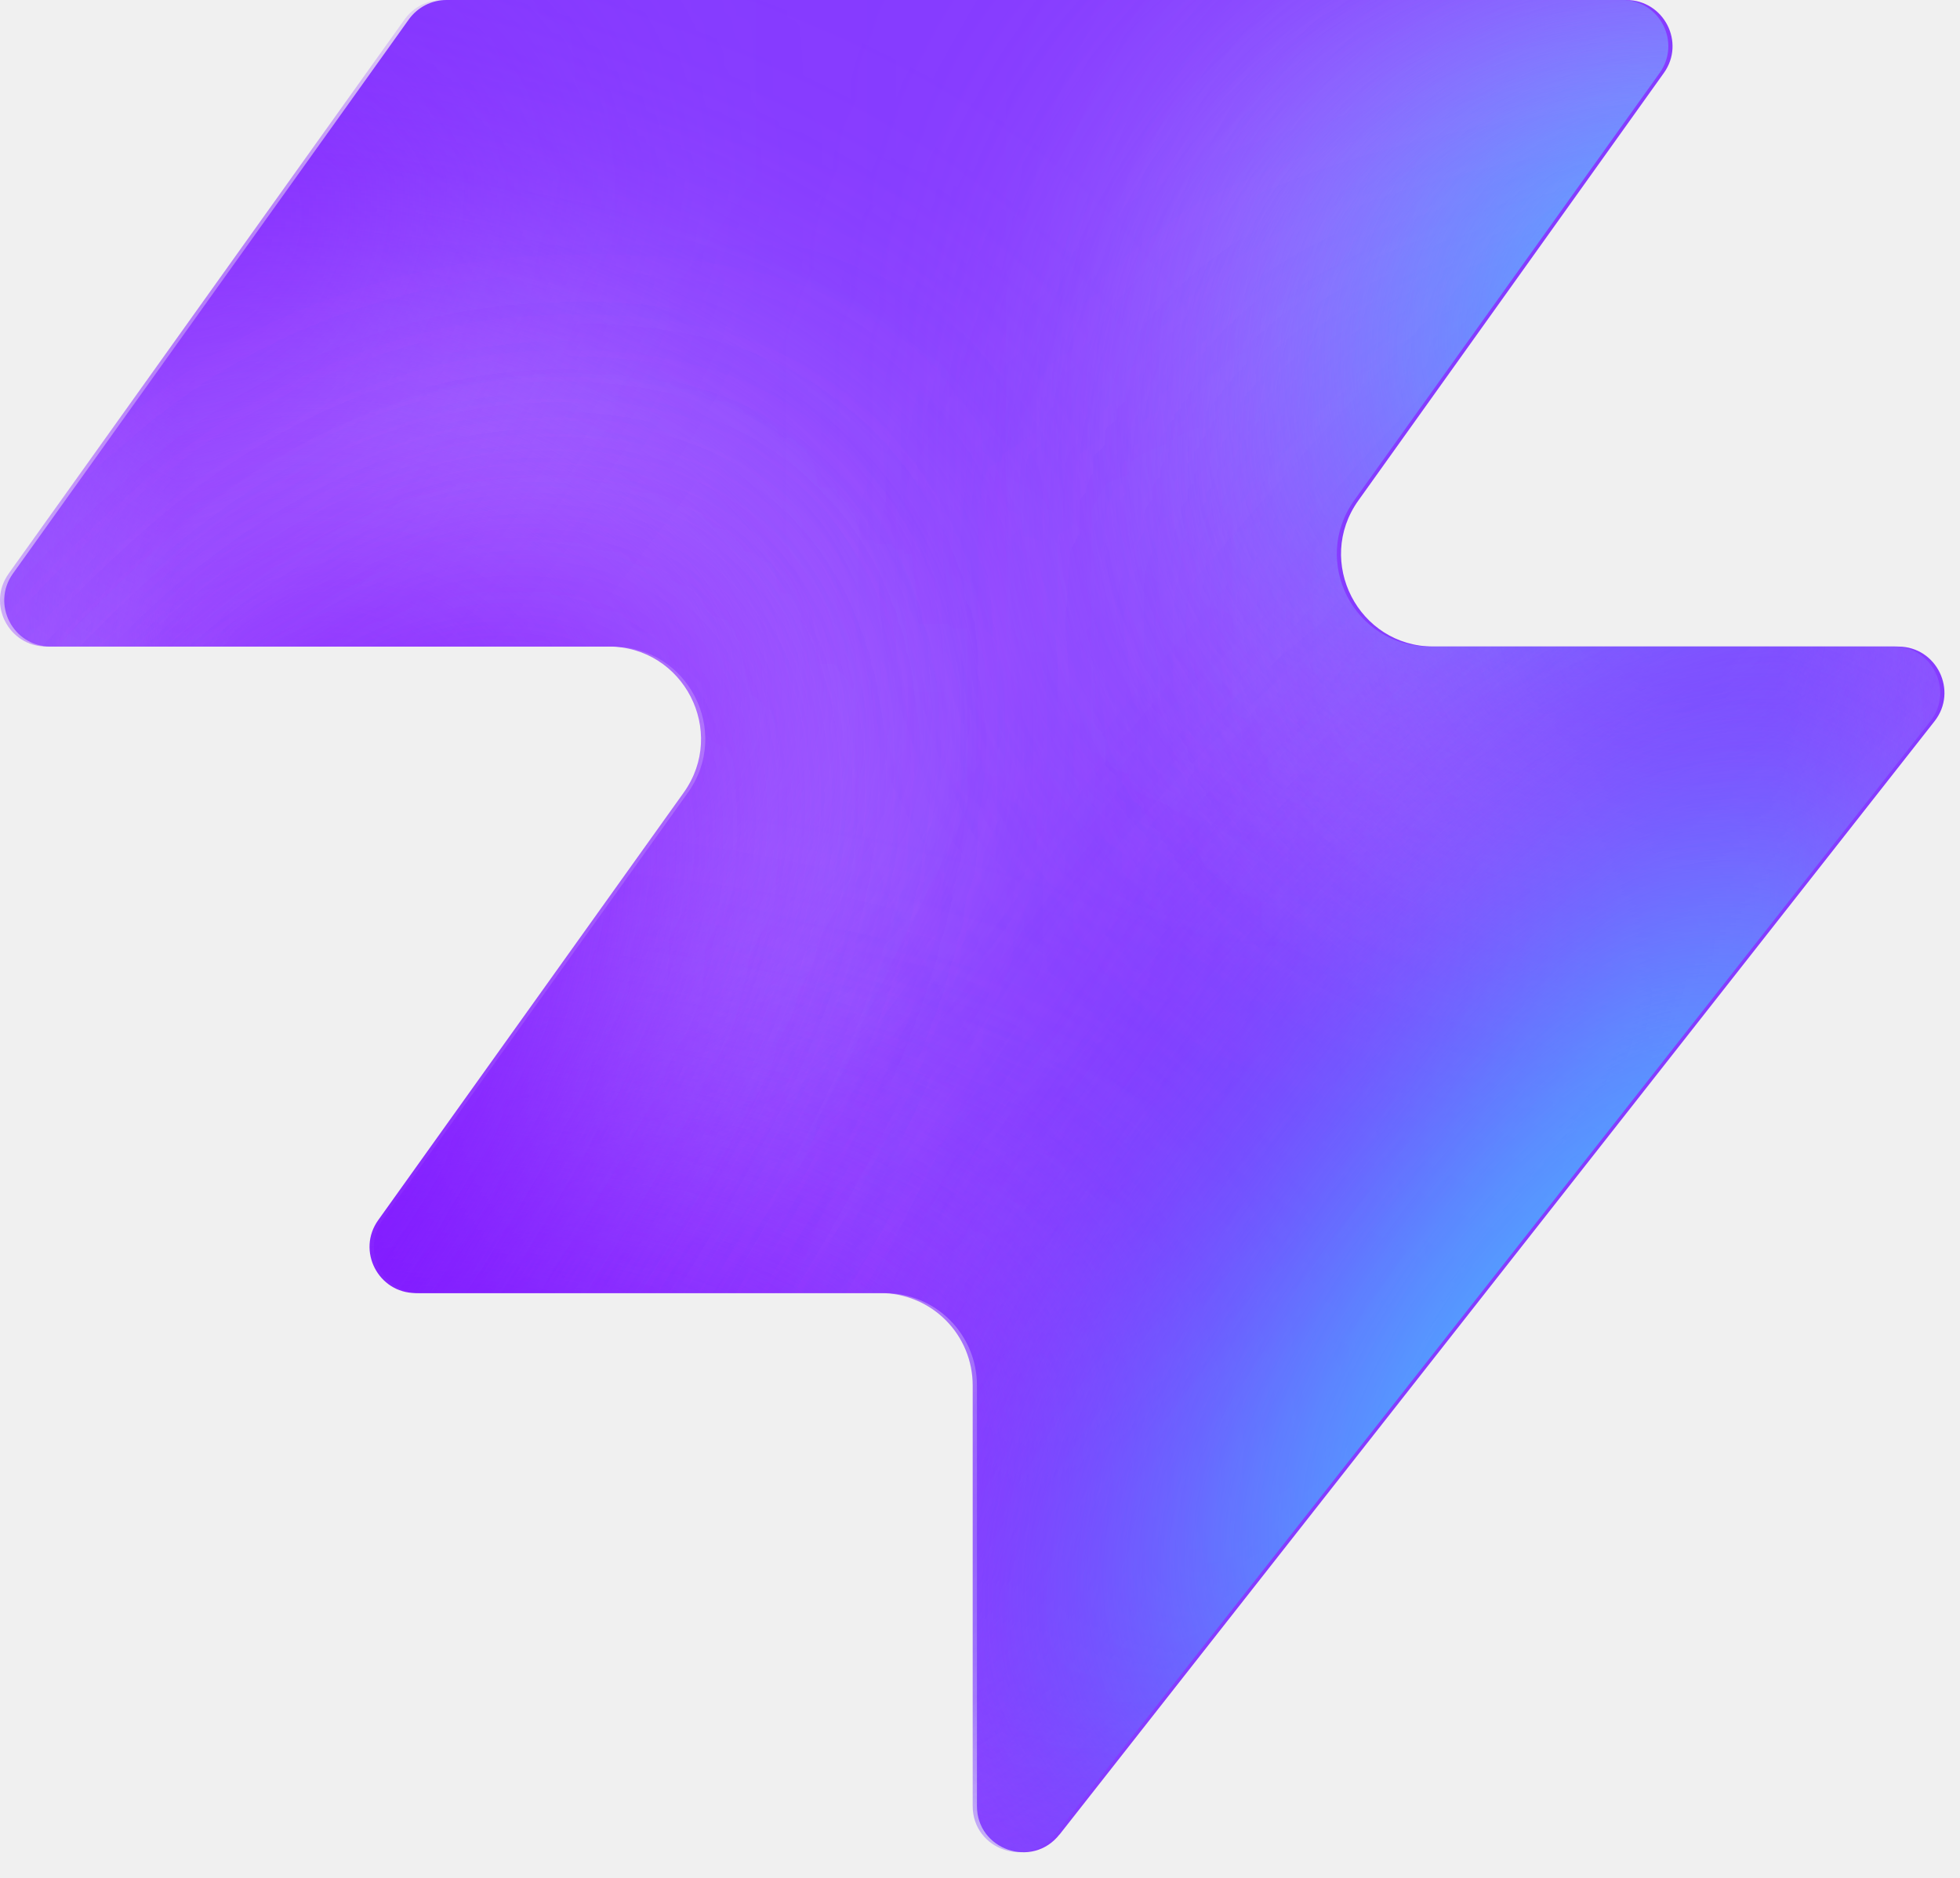
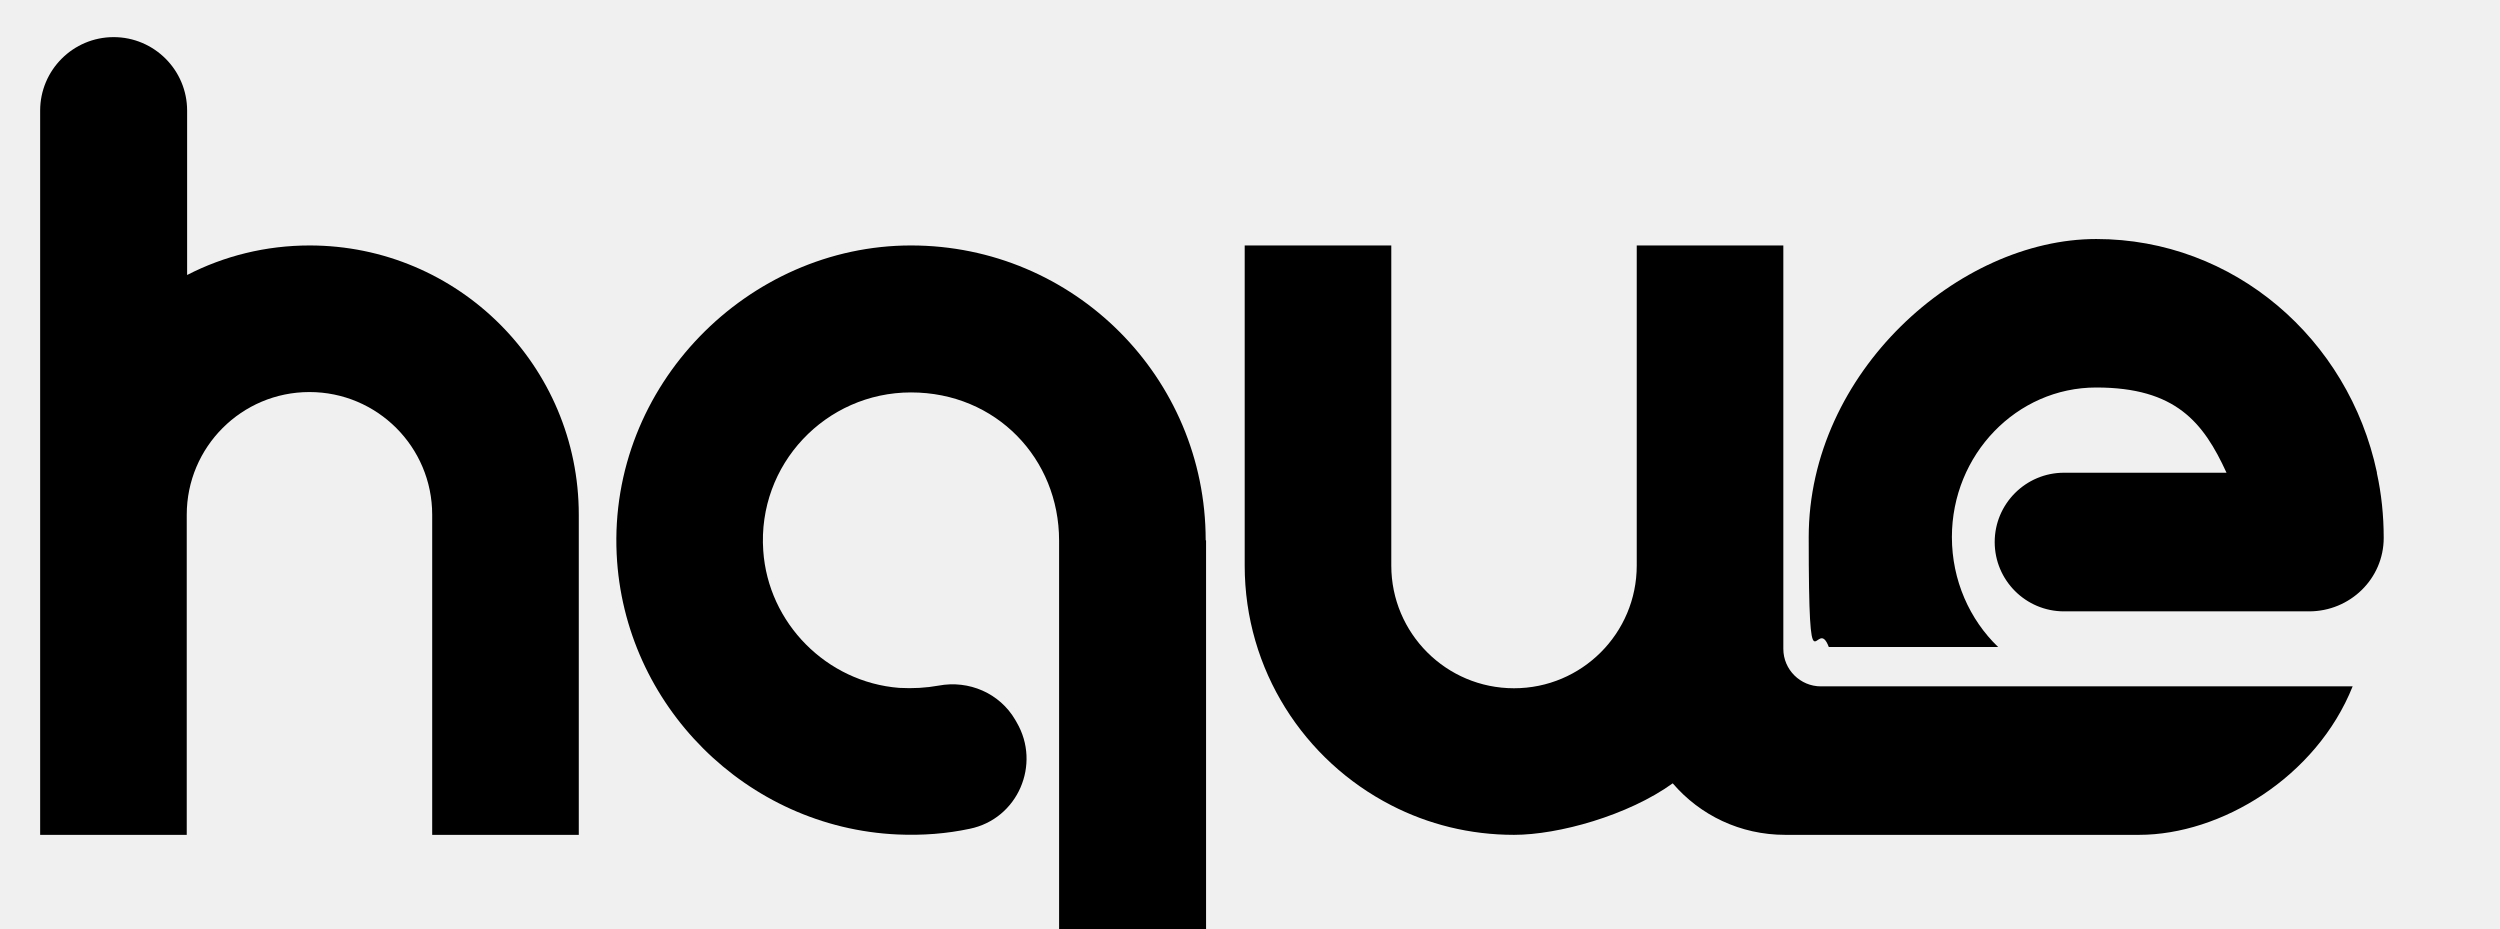
- <svg xmlns="http://www.w3.org/2000/svg" width="48" height="46" fill="none" viewBox="0 0 48 46">
-   <path fill="#863bff" d="M25.946 44.938c-.664.845-2.021.375-2.021-.698V33.937a2.26 2.26 0 0 0-2.262-2.262H10.287c-.92 0-1.456-1.04-.92-1.788l7.48-10.471c1.07-1.497 0-3.578-1.842-3.578H1.237c-.92 0-1.456-1.04-.92-1.788L10.013.474c.214-.297.556-.474.92-.474h28.894c.92 0 1.456 1.04.92 1.788l-7.48 10.471c-1.07 1.498 0 3.579 1.842 3.579h11.377c.943 0 1.473 1.088.89 1.83L25.947 44.94z" style="fill:#863bff;fill:color(display-p3 .525 .23 1);fill-opacity:1" />
-   <mask id="a" width="48" height="46" x="0" y="0" maskUnits="userSpaceOnUse" style="mask-type:alpha">
-     <path fill="#000" d="M25.842 44.938c-.664.844-2.021.375-2.021-.698V33.937a2.26 2.26 0 0 0-2.262-2.262H10.183c-.92 0-1.456-1.04-.92-1.788l7.48-10.471c1.07-1.498 0-3.579-1.842-3.579H1.133c-.92 0-1.456-1.04-.92-1.787L9.91.473c.214-.297.556-.474.92-.474h28.894c.92 0 1.456 1.04.92 1.788l-7.48 10.471c-1.07 1.498 0 3.578 1.842 3.578h11.377c.943 0 1.473 1.088.89 1.832L25.843 44.94z" style="fill:#000;fill-opacity:1" />
-   </mask>
-   <g mask="url(#a)">
-     <g filter="url(#b)">
-       <ellipse cx="5.508" cy="14.704" fill="#ede6ff" rx="5.508" ry="14.704" style="fill:#ede6ff;fill:color(display-p3 .927 .903 1);fill-opacity:1" transform="matrix(.00324 1 1 -.00324 -4.47 31.516)" />
-     </g>
-     <g filter="url(#c)">
-       <ellipse cx="10.399" cy="29.851" fill="#ede6ff" rx="10.399" ry="29.851" style="fill:#ede6ff;fill:color(display-p3 .927 .903 1);fill-opacity:1" transform="matrix(.00324 1 1 -.00324 -39.328 7.883)" />
-     </g>
-     <g filter="url(#d)">
-       <ellipse cx="5.508" cy="30.487" fill="#7e14ff" rx="5.508" ry="30.487" style="fill:#7e14ff;fill:color(display-p3 .492 .077 1);fill-opacity:1" transform="rotate(89.814 -25.913 -14.639)scale(1 -1)" />
-     </g>
-     <g filter="url(#e)">
-       <ellipse cx="5.508" cy="30.599" fill="#7e14ff" rx="5.508" ry="30.599" style="fill:#7e14ff;fill:color(display-p3 .492 .077 1);fill-opacity:1" transform="rotate(89.814 -32.644 -3.334)scale(1 -1)" />
-     </g>
-     <g filter="url(#f)">
-       <ellipse cx="5.508" cy="30.599" fill="#7e14ff" rx="5.508" ry="30.599" style="fill:#7e14ff;fill:color(display-p3 .492 .077 1);fill-opacity:1" transform="matrix(.00324 1 1 -.00324 -34.34 30.47)" />
-     </g>
-     <g filter="url(#g)">
-       <ellipse cx="14.072" cy="22.078" fill="#ede6ff" rx="14.072" ry="22.078" style="fill:#ede6ff;fill:color(display-p3 .927 .903 1);fill-opacity:1" transform="rotate(93.35 24.506 48.493)scale(-1 1)" />
-     </g>
-     <g filter="url(#h)">
-       <ellipse cx="3.47" cy="21.501" fill="#7e14ff" rx="3.47" ry="21.501" style="fill:#7e14ff;fill:color(display-p3 .492 .077 1);fill-opacity:1" transform="rotate(89.009 28.708 47.59)scale(-1 1)" />
-     </g>
-     <g filter="url(#i)">
-       <ellipse cx="3.47" cy="21.501" fill="#7e14ff" rx="3.47" ry="21.501" style="fill:#7e14ff;fill:color(display-p3 .492 .077 1);fill-opacity:1" transform="rotate(89.009 28.708 47.59)scale(-1 1)" />
-     </g>
-     <g filter="url(#j)">
-       <ellipse cx=".387" cy="8.972" fill="#7e14ff" rx="4.407" ry="29.108" style="fill:#7e14ff;fill:color(display-p3 .492 .077 1);fill-opacity:1" transform="rotate(39.51 .387 8.972)" />
-     </g>
-     <g filter="url(#k)">
-       <ellipse cx="47.523" cy="-6.092" fill="#7e14ff" rx="4.407" ry="29.108" style="fill:#7e14ff;fill:color(display-p3 .492 .077 1);fill-opacity:1" transform="rotate(37.892 47.523 -6.092)" />
-     </g>
-     <g filter="url(#l)">
-       <ellipse cx="41.412" cy="6.333" fill="#47bfff" rx="5.971" ry="9.665" style="fill:#47bfff;fill:color(display-p3 .28 .748 1);fill-opacity:1" transform="rotate(37.892 41.412 6.333)" />
-     </g>
-     <g filter="url(#m)">
-       <ellipse cx="-1.879" cy="38.332" fill="#7e14ff" rx="4.407" ry="29.108" style="fill:#7e14ff;fill:color(display-p3 .492 .077 1);fill-opacity:1" transform="rotate(37.892 -1.88 38.332)" />
-     </g>
-     <g filter="url(#n)">
-       <ellipse cx="-1.879" cy="38.332" fill="#7e14ff" rx="4.407" ry="29.108" style="fill:#7e14ff;fill:color(display-p3 .492 .077 1);fill-opacity:1" transform="rotate(37.892 -1.88 38.332)" />
-     </g>
-     <g filter="url(#o)">
-       <ellipse cx="35.651" cy="29.907" fill="#7e14ff" rx="4.407" ry="29.108" style="fill:#7e14ff;fill:color(display-p3 .492 .077 1);fill-opacity:1" transform="rotate(37.892 35.651 29.907)" />
-     </g>
-     <g filter="url(#p)">
-       <ellipse cx="38.418" cy="32.4" fill="#47bfff" rx="5.971" ry="15.297" style="fill:#47bfff;fill:color(display-p3 .28 .748 1);fill-opacity:1" transform="rotate(37.892 38.418 32.4)" />
-     </g>
-   </g>
-   <defs>
-     <filter id="b" width="60.045" height="41.654" x="-19.77" y="16.149" color-interpolation-filters="sRGB" filterUnits="userSpaceOnUse">
-       <feFlood flood-opacity="0" result="BackgroundImageFix" />
-       <feBlend in="SourceGraphic" in2="BackgroundImageFix" result="shape" />
-       <feGaussianBlur result="effect1_foregroundBlur_2002_17158" stdDeviation="7.659" />
-     </filter>
-     <filter id="c" width="90.34" height="51.437" x="-54.613" y="-7.533" color-interpolation-filters="sRGB" filterUnits="userSpaceOnUse">
-       <feFlood flood-opacity="0" result="BackgroundImageFix" />
-       <feBlend in="SourceGraphic" in2="BackgroundImageFix" result="shape" />
-       <feGaussianBlur result="effect1_foregroundBlur_2002_17158" stdDeviation="7.659" />
-     </filter>
-     <filter id="d" width="79.355" height="29.4" x="-49.64" y="2.03" color-interpolation-filters="sRGB" filterUnits="userSpaceOnUse">
-       <feFlood flood-opacity="0" result="BackgroundImageFix" />
-       <feBlend in="SourceGraphic" in2="BackgroundImageFix" result="shape" />
-       <feGaussianBlur result="effect1_foregroundBlur_2002_17158" stdDeviation="4.596" />
-     </filter>
-     <filter id="e" width="79.579" height="29.4" x="-45.045" y="20.029" color-interpolation-filters="sRGB" filterUnits="userSpaceOnUse">
-       <feFlood flood-opacity="0" result="BackgroundImageFix" />
-       <feBlend in="SourceGraphic" in2="BackgroundImageFix" result="shape" />
-       <feGaussianBlur result="effect1_foregroundBlur_2002_17158" stdDeviation="4.596" />
-     </filter>
-     <filter id="f" width="79.579" height="29.4" x="-43.513" y="21.178" color-interpolation-filters="sRGB" filterUnits="userSpaceOnUse">
-       <feFlood flood-opacity="0" result="BackgroundImageFix" />
-       <feBlend in="SourceGraphic" in2="BackgroundImageFix" result="shape" />
-       <feGaussianBlur result="effect1_foregroundBlur_2002_17158" stdDeviation="4.596" />
-     </filter>
-     <filter id="g" width="74.749" height="58.852" x="15.756" y="-17.901" color-interpolation-filters="sRGB" filterUnits="userSpaceOnUse">
-       <feFlood flood-opacity="0" result="BackgroundImageFix" />
-       <feBlend in="SourceGraphic" in2="BackgroundImageFix" result="shape" />
-       <feGaussianBlur result="effect1_foregroundBlur_2002_17158" stdDeviation="7.659" />
-     </filter>
-     <filter id="h" width="61.377" height="25.362" x="23.548" y="2.284" color-interpolation-filters="sRGB" filterUnits="userSpaceOnUse">
-       <feFlood flood-opacity="0" result="BackgroundImageFix" />
-       <feBlend in="SourceGraphic" in2="BackgroundImageFix" result="shape" />
-       <feGaussianBlur result="effect1_foregroundBlur_2002_17158" stdDeviation="4.596" />
-     </filter>
-     <filter id="i" width="61.377" height="25.362" x="23.548" y="2.284" color-interpolation-filters="sRGB" filterUnits="userSpaceOnUse">
-       <feFlood flood-opacity="0" result="BackgroundImageFix" />
-       <feBlend in="SourceGraphic" in2="BackgroundImageFix" result="shape" />
-       <feGaussianBlur result="effect1_foregroundBlur_2002_17158" stdDeviation="4.596" />
-     </filter>
-     <filter id="j" width="56.045" height="63.649" x="-27.636" y="-22.853" color-interpolation-filters="sRGB" filterUnits="userSpaceOnUse">
-       <feFlood flood-opacity="0" result="BackgroundImageFix" />
-       <feBlend in="SourceGraphic" in2="BackgroundImageFix" result="shape" />
-       <feGaussianBlur result="effect1_foregroundBlur_2002_17158" stdDeviation="4.596" />
-     </filter>
-     <filter id="k" width="54.814" height="64.646" x="20.116" y="-38.415" color-interpolation-filters="sRGB" filterUnits="userSpaceOnUse">
-       <feFlood flood-opacity="0" result="BackgroundImageFix" />
-       <feBlend in="SourceGraphic" in2="BackgroundImageFix" result="shape" />
-       <feGaussianBlur result="effect1_foregroundBlur_2002_17158" stdDeviation="4.596" />
-     </filter>
-     <filter id="l" width="33.541" height="35.313" x="24.641" y="-11.323" color-interpolation-filters="sRGB" filterUnits="userSpaceOnUse">
-       <feFlood flood-opacity="0" result="BackgroundImageFix" />
-       <feBlend in="SourceGraphic" in2="BackgroundImageFix" result="shape" />
-       <feGaussianBlur result="effect1_foregroundBlur_2002_17158" stdDeviation="4.596" />
-     </filter>
-     <filter id="m" width="54.814" height="64.646" x="-29.286" y="6.009" color-interpolation-filters="sRGB" filterUnits="userSpaceOnUse">
-       <feFlood flood-opacity="0" result="BackgroundImageFix" />
-       <feBlend in="SourceGraphic" in2="BackgroundImageFix" result="shape" />
-       <feGaussianBlur result="effect1_foregroundBlur_2002_17158" stdDeviation="4.596" />
-     </filter>
-     <filter id="n" width="54.814" height="64.646" x="-29.286" y="6.009" color-interpolation-filters="sRGB" filterUnits="userSpaceOnUse">
-       <feFlood flood-opacity="0" result="BackgroundImageFix" />
-       <feBlend in="SourceGraphic" in2="BackgroundImageFix" result="shape" />
-       <feGaussianBlur result="effect1_foregroundBlur_2002_17158" stdDeviation="4.596" />
-     </filter>
-     <filter id="o" width="54.814" height="64.646" x="8.244" y="-2.416" color-interpolation-filters="sRGB" filterUnits="userSpaceOnUse">
-       <feFlood flood-opacity="0" result="BackgroundImageFix" />
-       <feBlend in="SourceGraphic" in2="BackgroundImageFix" result="shape" />
-       <feGaussianBlur result="effect1_foregroundBlur_2002_17158" stdDeviation="4.596" />
-     </filter>
-     <filter id="p" width="39.409" height="43.623" x="18.713" y="10.588" color-interpolation-filters="sRGB" filterUnits="userSpaceOnUse">
-       <feFlood flood-opacity="0" result="BackgroundImageFix" />
-       <feBlend in="SourceGraphic" in2="BackgroundImageFix" result="shape" />
-       <feGaussianBlur result="effect1_foregroundBlur_2002_17158" stdDeviation="4.596" />
-     </filter>
-   </defs>
+ <svg xmlns="http://www.w3.org/2000/svg" viewBox="220 395 660 245">
+   <style>
+     .logo { fill: #000000; }
+     @media (prefers-color-scheme: dark) {
+       .logo { fill: #ffffff; }
+     }
+   </style>
+   <path class="logo" d="M301.8,459.8c-11.7,0-22.7,2.8-32.4,7.8v-43.4c0-10.7-8.7-19.4-19.4-19.4s-19.4,8.7-19.4,19.4v191.2h38.7v-84.5c0-17.9,14.5-32.4,32.4-32.4s32.4,14.5,32.4,32.4v84.5h38.7v-84.5c0-39.3-31.8-71.1-71.1-71.1Z" />
+   <path class="logo" d="M690.8,459.8h-38.7v84.5c0,17.9-14.5,32.4-32.4,32.4s-32.4-14.5-32.4-32.4v-63.3v-21.2h-38.7v84.5c0,27.6,15.7,51.5,38.7,63.3,9.7,5,20.7,7.8,32.4,7.8s30.1-5.1,41.9-13.6c7.2,8.4,17.8,13.6,29.7,13.6h93.4c21.6,0,46.8-15.2,56.4-39.2h-140.4c-5.4,0-9.9-4.4-9.9-9.9v-106.6Z" />
+   <path class="logo" d="M538.3,537.6c0-43-34.8-77.8-77.8-77.8s-79.8,36.9-77.7,81.5c1.9,39.9,34.3,72.2,74.1,74,6.6.3,13-.2,19.1-1.5,12.7-2.6,18.9-17,12.4-28.1l-.4-.7c-4.1-7-12.2-10.5-20.2-9-3.3.6-6.8.8-10.4.6-19.2-1.5-34.6-17.1-35.9-36.2-1.6-22.8,16.5-41.8,39-41.8s39.1,17.5,39.1,39.1v118.1c0,10.7,8.7,19.4,19.4,19.4s19.4-8.7,19.4-19.4v-118.1Z" />
+   <path class="logo" d="M847.5,519.7c-7.5-35.3-37.8-61.6-74.1-61.6s-75.9,35.2-75.9,78.7,1.9,20,5.3,29h44.7c-7.5-7.2-12.2-17.6-12.2-29,0-21.8,17.1-39.5,38.1-39.5s28.3,9.2,34.4,22.5h-42.9c-10.1,0-18.3,8.2-18.3,18.3s8.2,18.3,18.3,18.3h64.7c10.8,0,19.7-8.6,19.7-19.4,0-5.9-.6-11.6-1.8-17.1Z" />
</svg>
